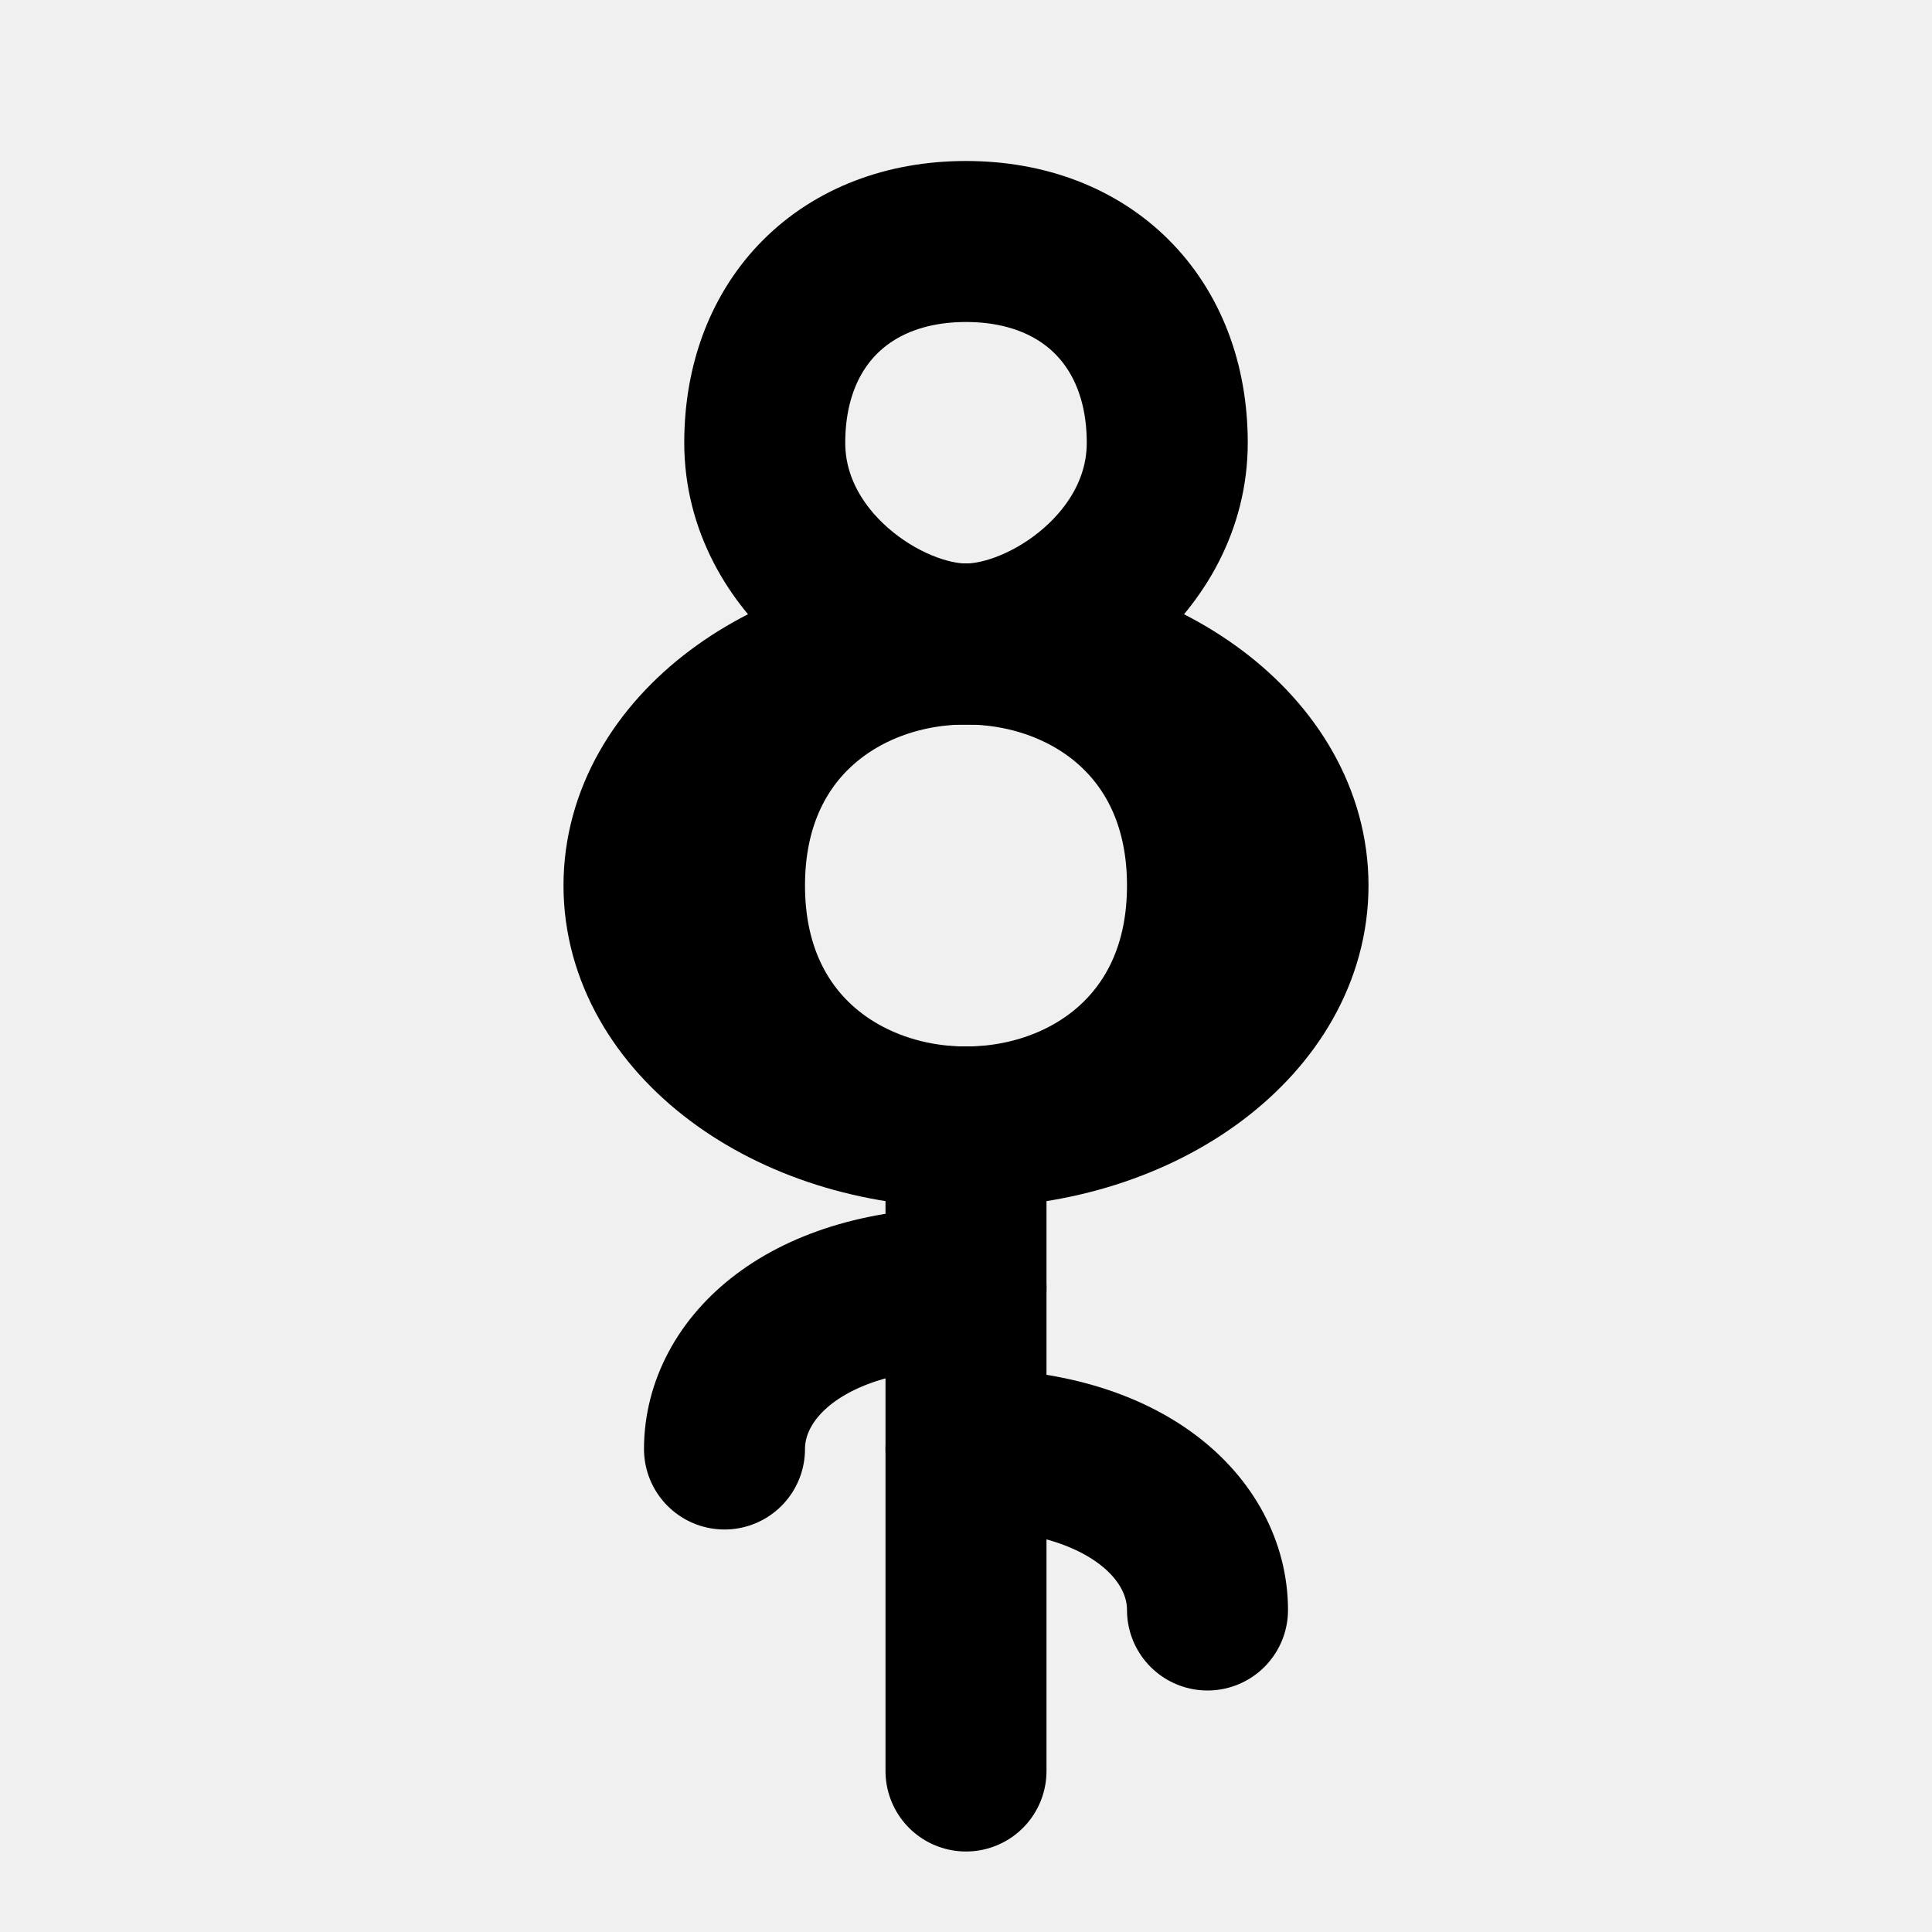
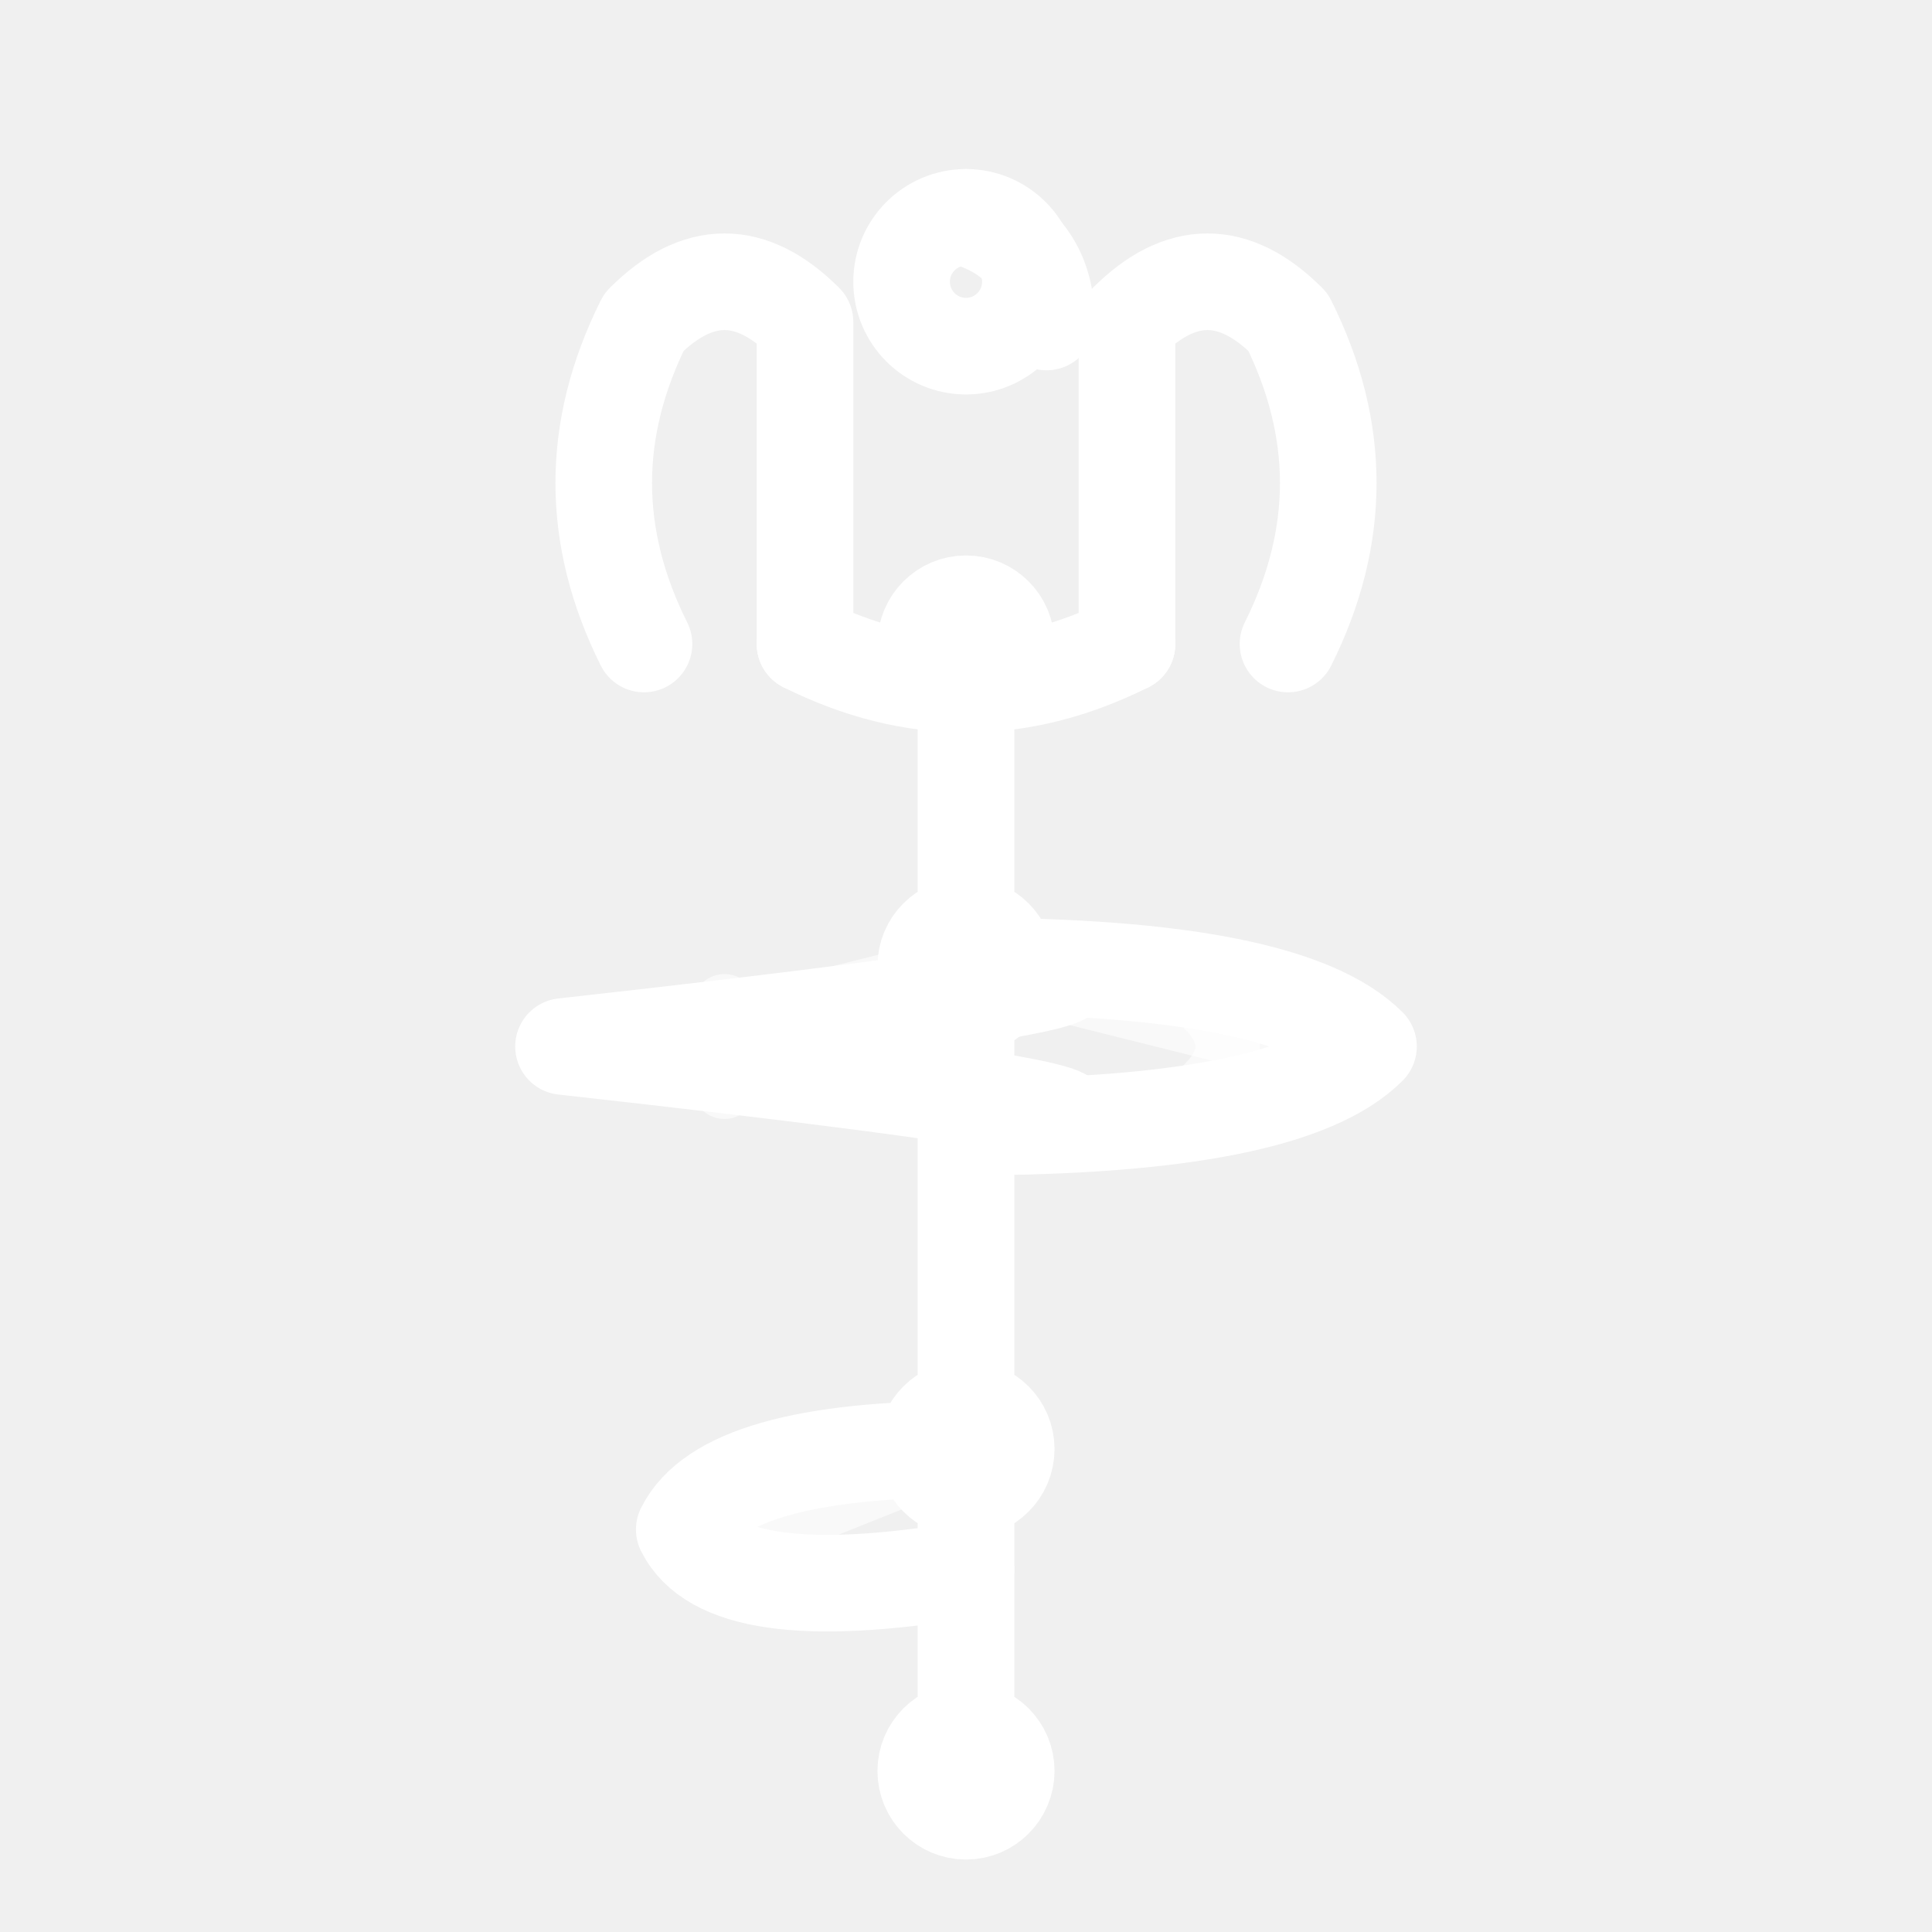
- <svg xmlns="http://www.w3.org/2000/svg" viewBox="0 0 24 24" fill="none" stroke="currentColor" stroke-width="2" stroke-linecap="round" stroke-linejoin="round">
-   <path d="M12 3c-1.5 0-2.5 1-2.5 2.5S11 8 12 8s2.5-1 2.5-2.5S13.5 3 12 3z" />
-   <path d="M12 8c-1.5 0-3 1-3 3s1.5 3 3 3 3-1 3-3-1.5-3-3-3z" />
-   <ellipse cx="12" cy="11" rx="4" ry="3" />
-   <path d="M12 14v8" />
-   <path d="M12 16c-2 0-3 1-3 2" />
-   <path d="M12 18c2 0 3 1 3 2" />
+ <svg xmlns="http://www.w3.org/2000/svg" viewBox="0 0 24 24" fill="none" stroke="#ffffff" stroke-width="1.2" stroke-linecap="round" stroke-linejoin="round">
+   <path d="M8 8 Q7 6, 8 4 Q9 3, 10 4 L10 8" />
+   <path d="M16 8 Q17 6, 16 4 Q15 3, 14 4 L14 8" />
+   <path d="M10 8 Q12 9, 14 8" />
+   <circle cx="12" cy="3.5" r="0.8" />
+   <path d="M12 2.7 Q13 3, 13 4" />
+   <line x1="12" y1="8" x2="12" y2="22" />
+   <path d="M12 12 Q16 12, 7 13 Q16 14, 12 14" />
+   <line x1="12" y1="12" x2="8" y2="13" stroke-width="0.8" opacity="0.6" />
+   <path d="M9 12.5 Q8.5 13, 9 13.5" stroke-width="0.8" opacity="0.6" />
+   <path d="M12 12 Q16 12, 17 13 Q16 14, 12 14" />
+   <line x1="12" y1="12" x2="16" y2="13" stroke-width="0.8" opacity="0.6" />
+   <path d="M15 12.5 Q15.5 13, 15 13.5" stroke-width="0.8" opacity="0.6" />
+   <path d="M12 18 Q9 18, 8.5 19 Q9 20, 12 19.5" />
+   <line x1="12" y1="18" x2="9.5" y2="19" stroke-width="0.8" opacity="0.6" />
+   <circle cx="12" cy="8" r="0.5" fill="#ffffff" />
+   <circle cx="12" cy="12" r="0.5" fill="#ffffff" />
+   <circle cx="12" cy="18" r="0.5" fill="#ffffff" />
+   <circle cx="12" cy="22" r="0.5" fill="#ffffff" />
</svg>
